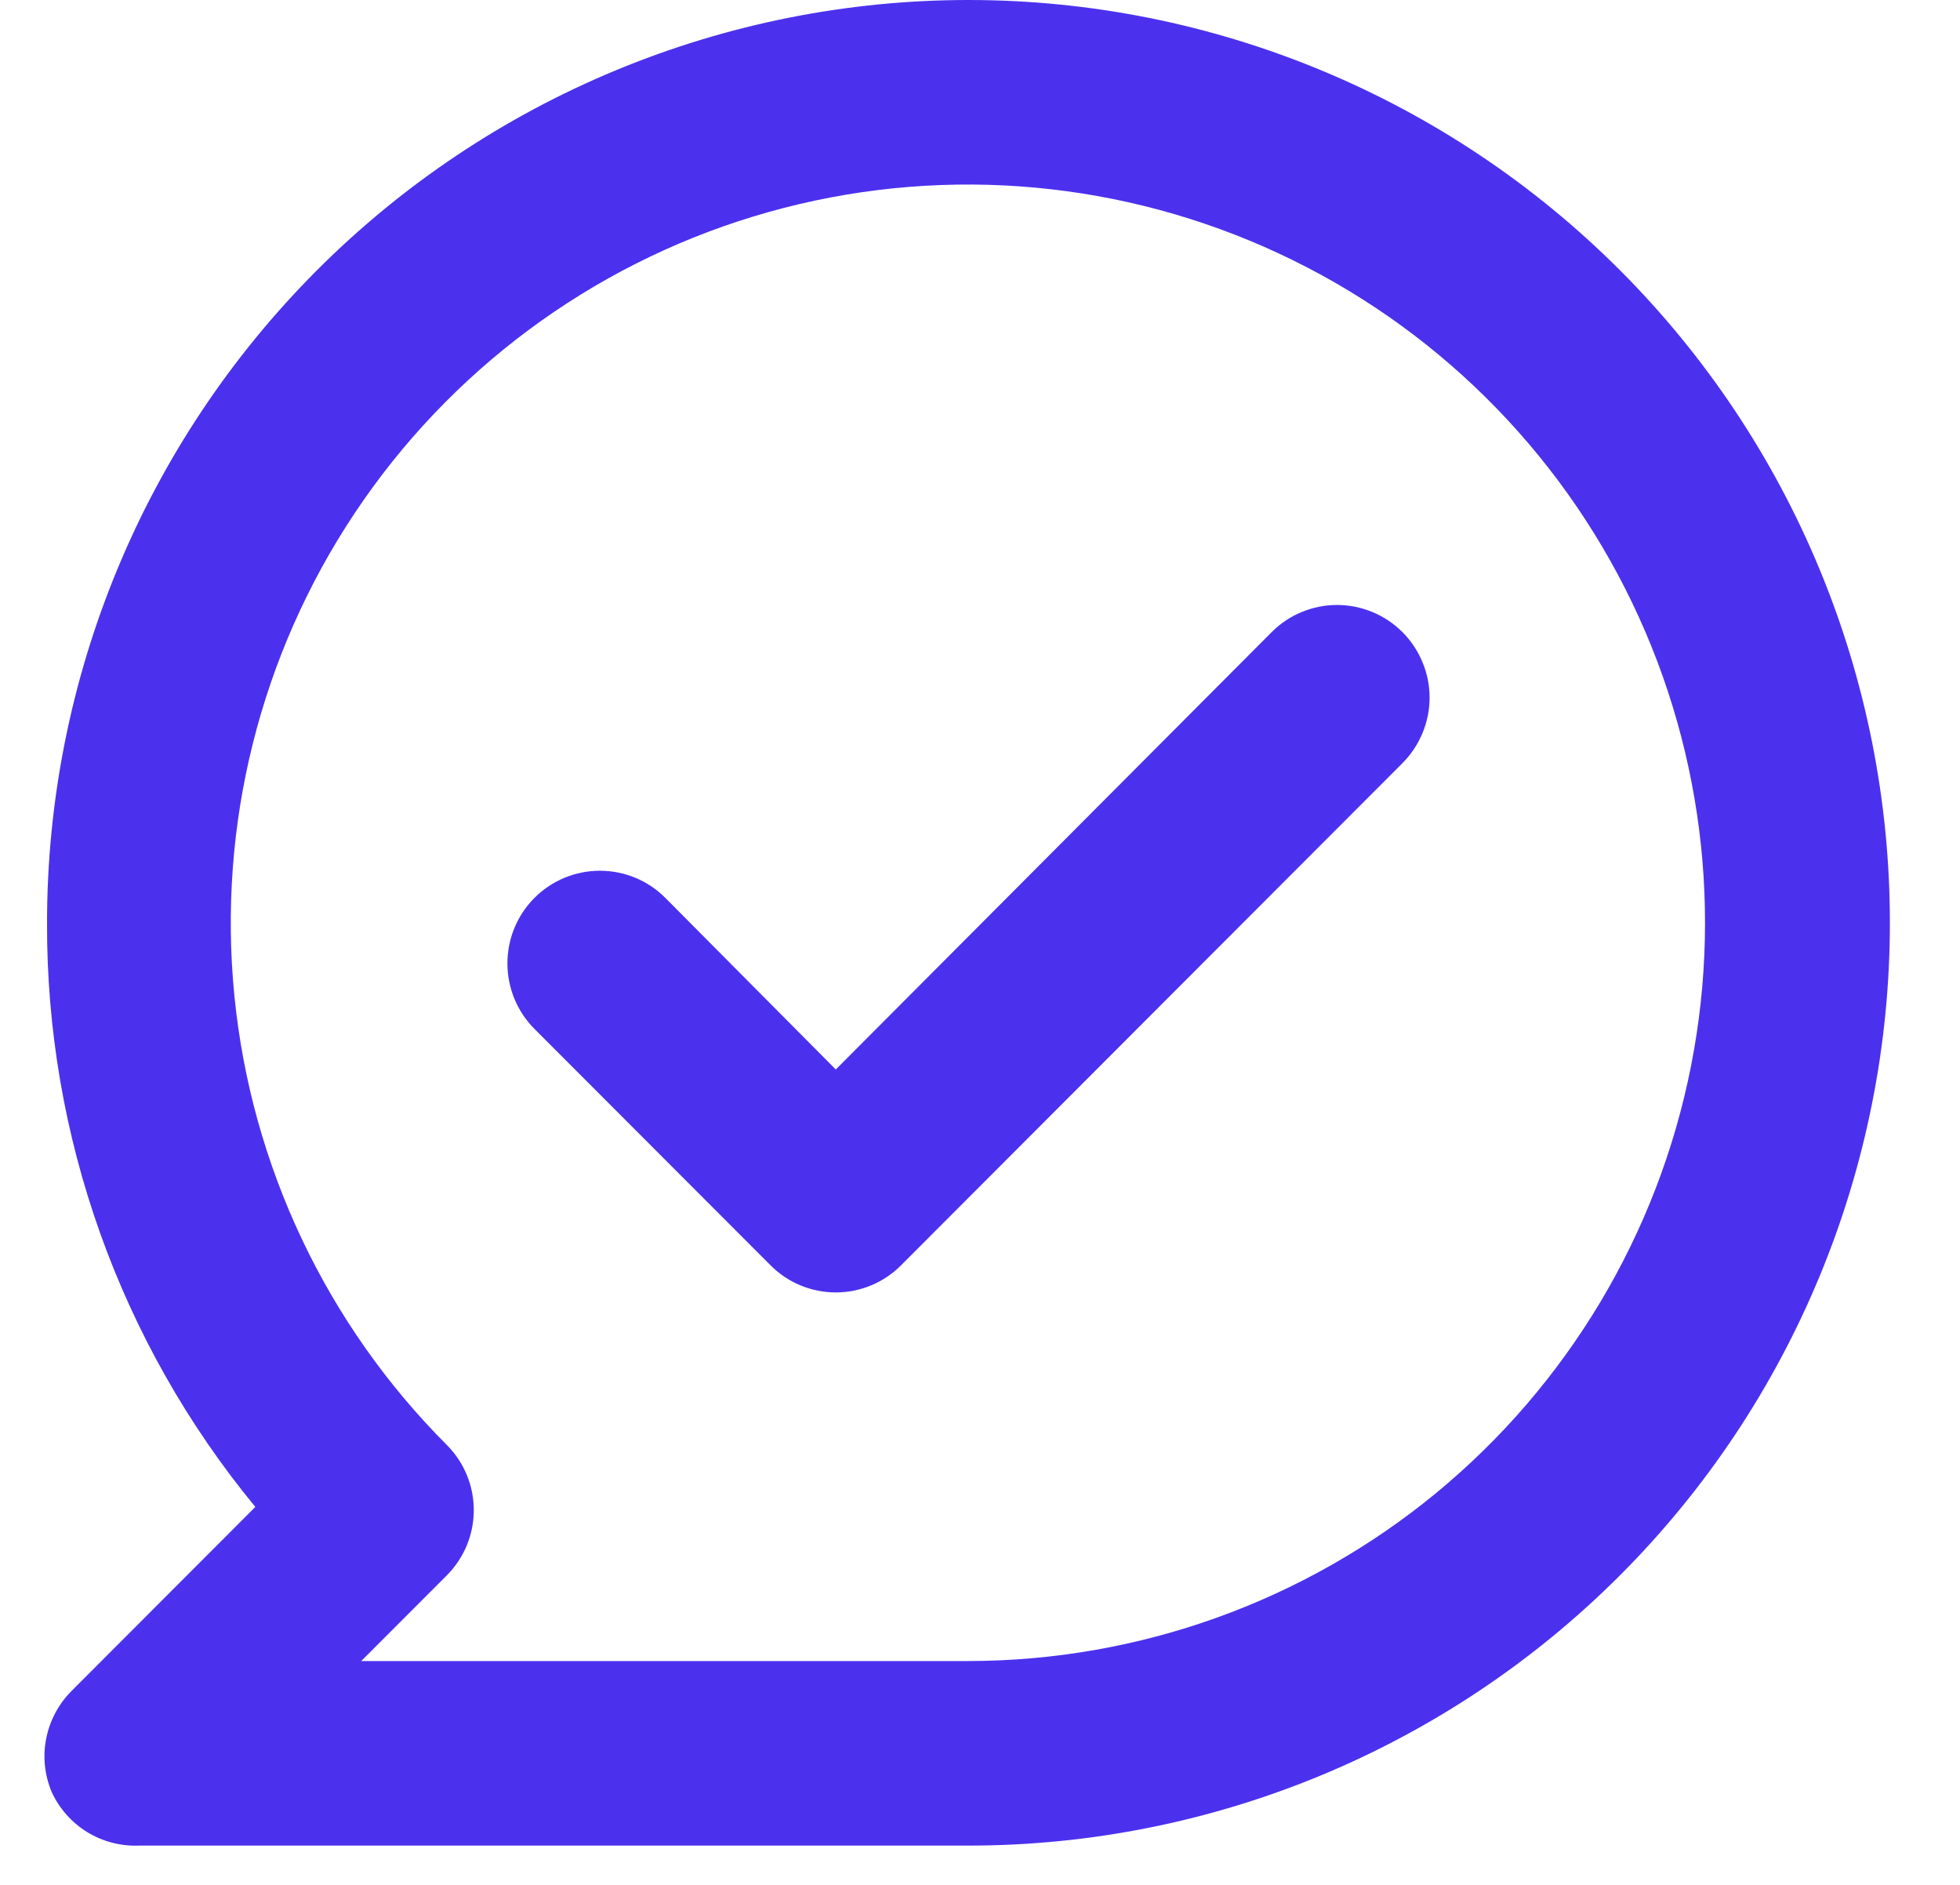
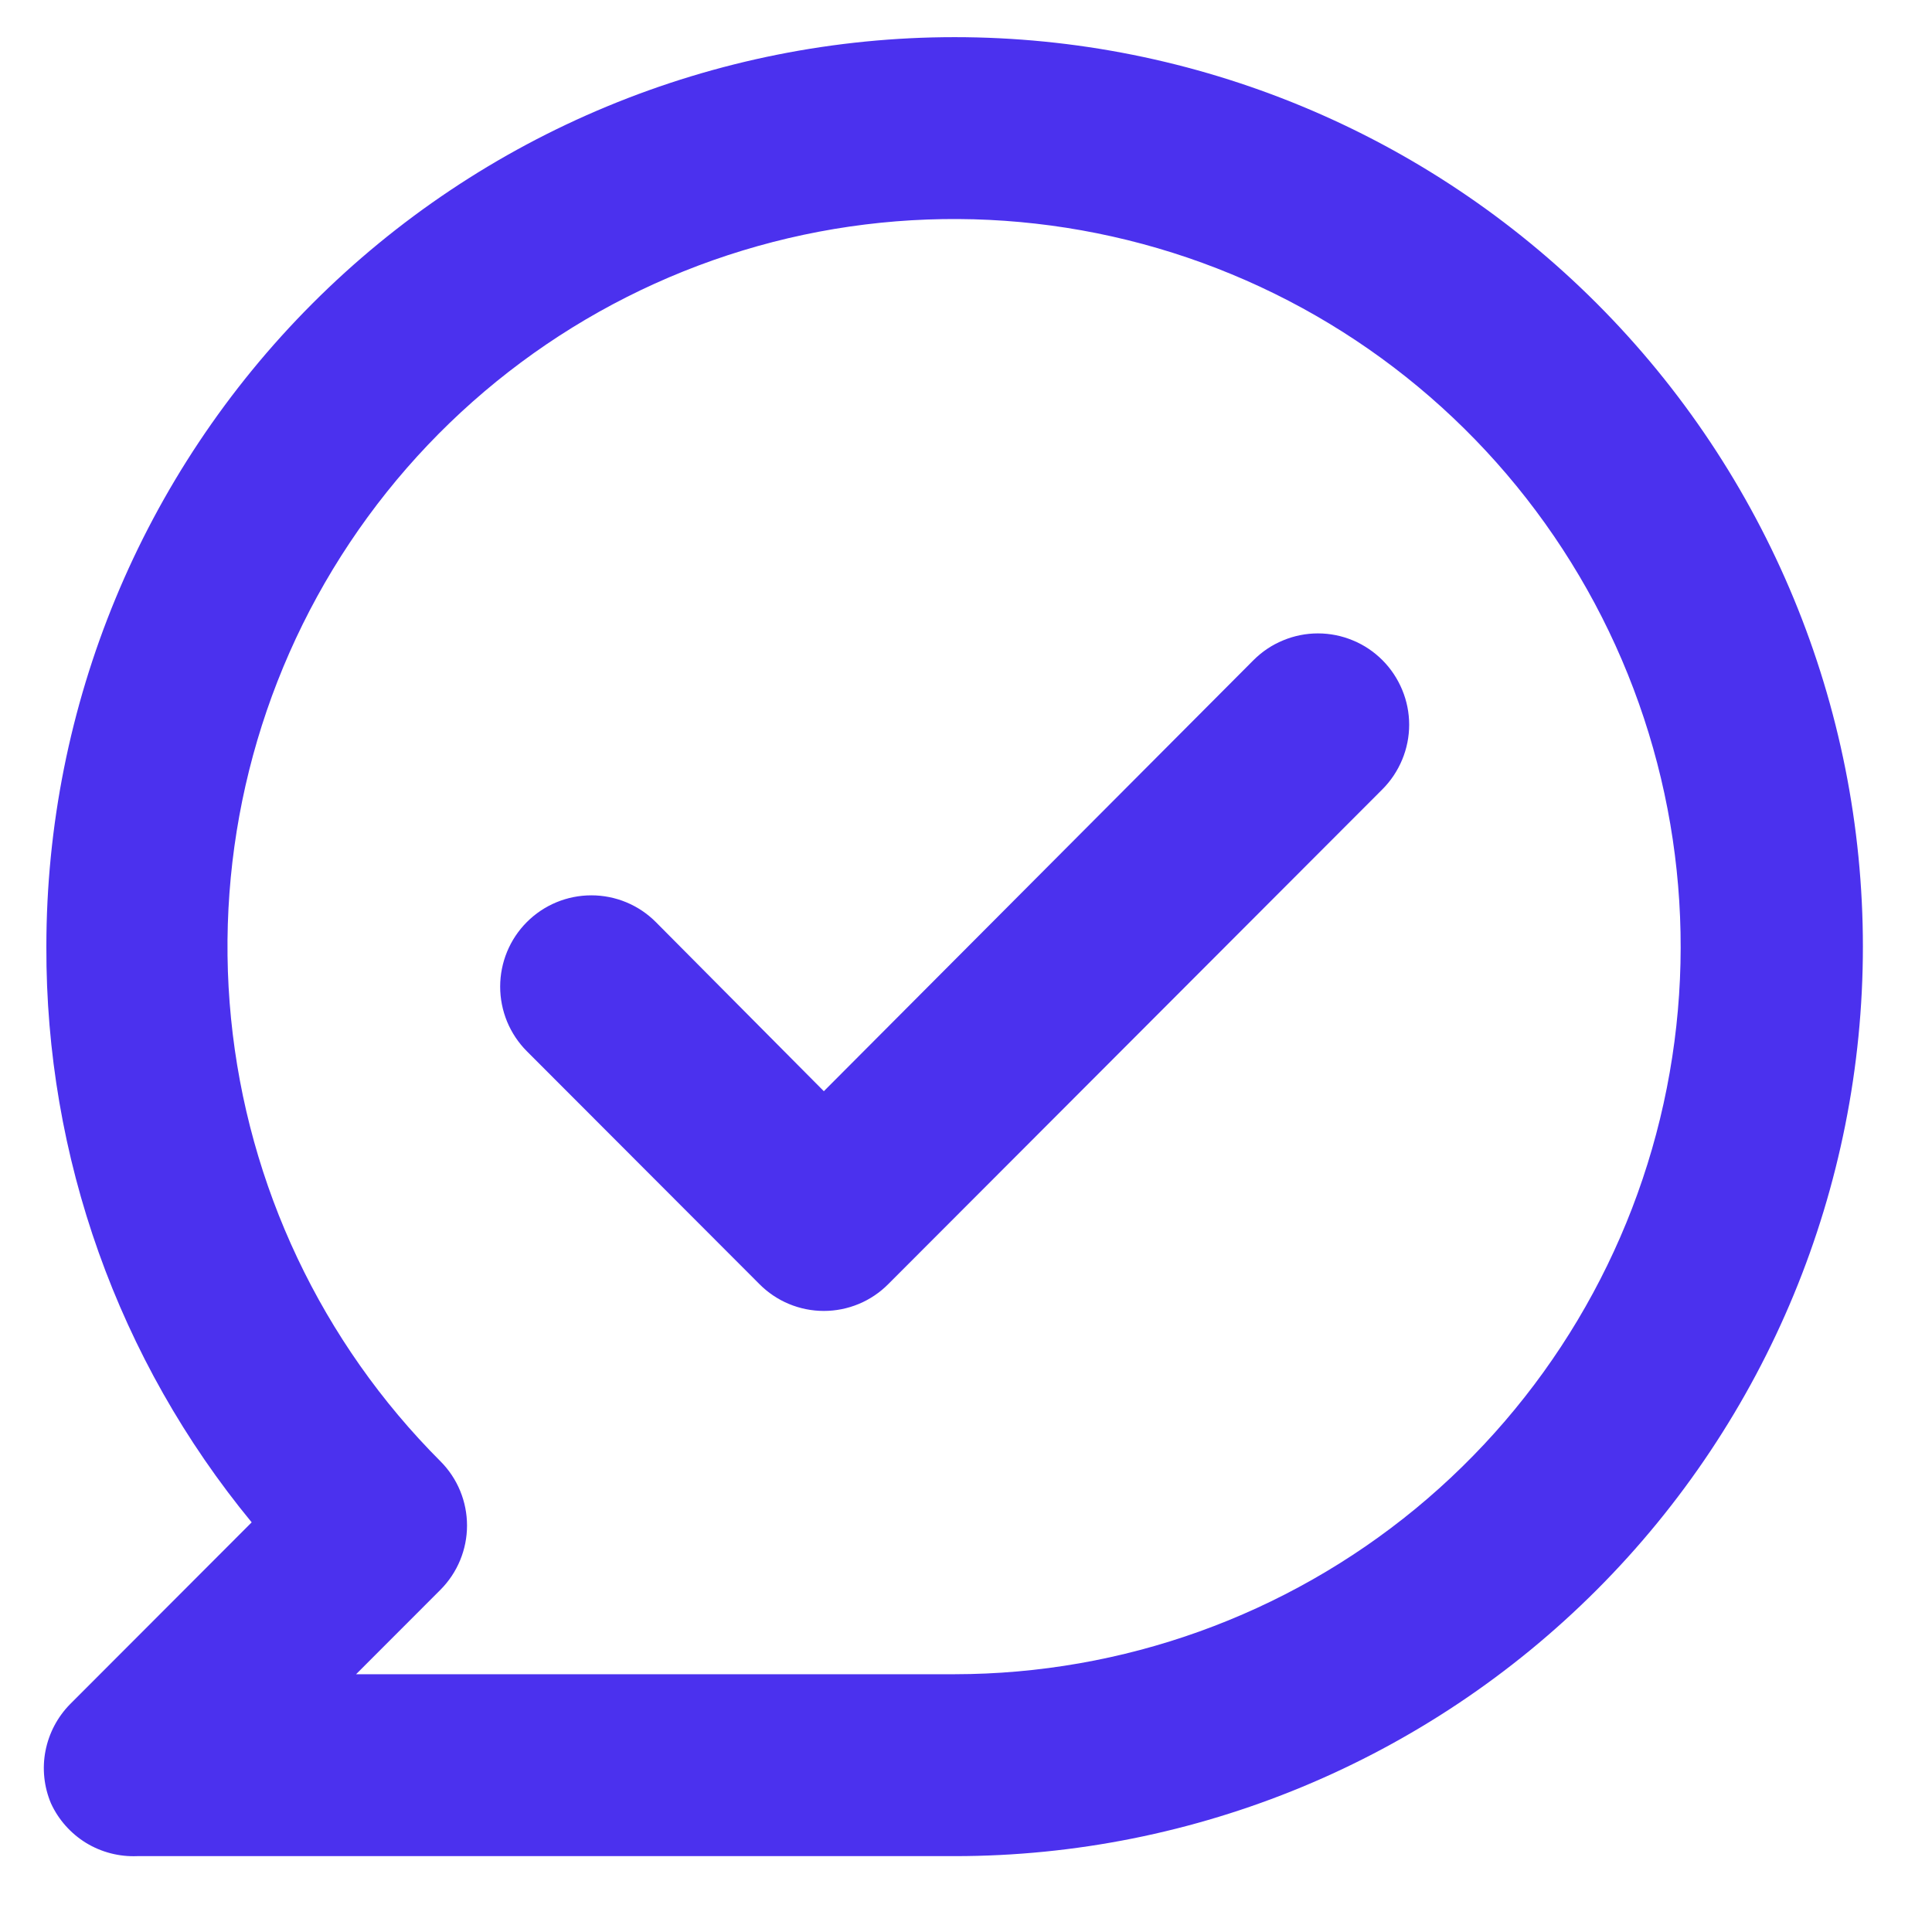
- <svg xmlns="http://www.w3.org/2000/svg" width="26" height="25" viewBox="0 0 26 25" fill="none">
+ <svg xmlns="http://www.w3.org/2000/svg" width="18" height="18" viewBox="0 0 26 25" fill="none">
  <path d="M16.869 8.384L11.087 14.185L8.826 11.909C8.596 11.678 8.284 11.549 7.958 11.549C7.633 11.549 7.32 11.678 7.09 11.909C6.86 12.139 6.731 12.452 6.731 12.778C6.731 12.939 6.763 13.099 6.824 13.248C6.886 13.397 6.976 13.533 7.09 13.647L10.219 16.78C10.333 16.895 10.468 16.986 10.617 17.048C10.766 17.11 10.926 17.142 11.087 17.142C11.248 17.142 11.408 17.11 11.557 17.048C11.706 16.986 11.841 16.895 11.955 16.78L18.604 10.122C18.718 10.008 18.808 9.872 18.87 9.723C18.932 9.574 18.964 9.414 18.964 9.253C18.964 9.092 18.932 8.932 18.87 8.783C18.808 8.634 18.718 8.498 18.604 8.384C18.49 8.27 18.355 8.179 18.206 8.118C18.057 8.056 17.898 8.024 17.736 8.024C17.575 8.024 17.416 8.056 17.267 8.118C17.118 8.179 16.983 8.27 16.869 8.384ZM12.847 0C11.242 0 9.653 0.317 8.17 0.932C6.687 1.547 5.339 2.448 4.204 3.585C1.912 5.88 0.624 8.993 0.624 12.239C0.614 15.066 1.591 17.807 3.387 19.987L0.942 22.435C0.773 22.607 0.658 22.826 0.612 23.063C0.566 23.3 0.592 23.546 0.686 23.769C0.787 23.989 0.952 24.174 1.158 24.301C1.365 24.427 1.605 24.489 1.847 24.479H12.847C16.089 24.479 19.198 23.189 21.49 20.894C23.782 18.599 25.07 15.486 25.07 12.239C25.07 8.993 23.782 5.88 21.49 3.585C19.198 1.29 16.089 0 12.847 0ZM12.847 22.031H4.792L5.929 20.893C6.157 20.663 6.285 20.353 6.285 20.03C6.285 19.706 6.157 19.396 5.929 19.167C4.329 17.566 3.332 15.459 3.109 13.205C2.886 10.951 3.45 8.689 4.706 6.805C5.962 4.92 7.831 3.53 9.995 2.871C12.159 2.212 14.485 2.325 16.575 3.191C18.666 4.056 20.392 5.621 21.46 7.618C22.528 9.615 22.871 11.921 22.431 14.143C21.992 16.365 20.796 18.365 19.049 19.804C17.301 21.242 15.109 22.029 12.847 22.031Z" fill="#4B31EE" />
</svg>
